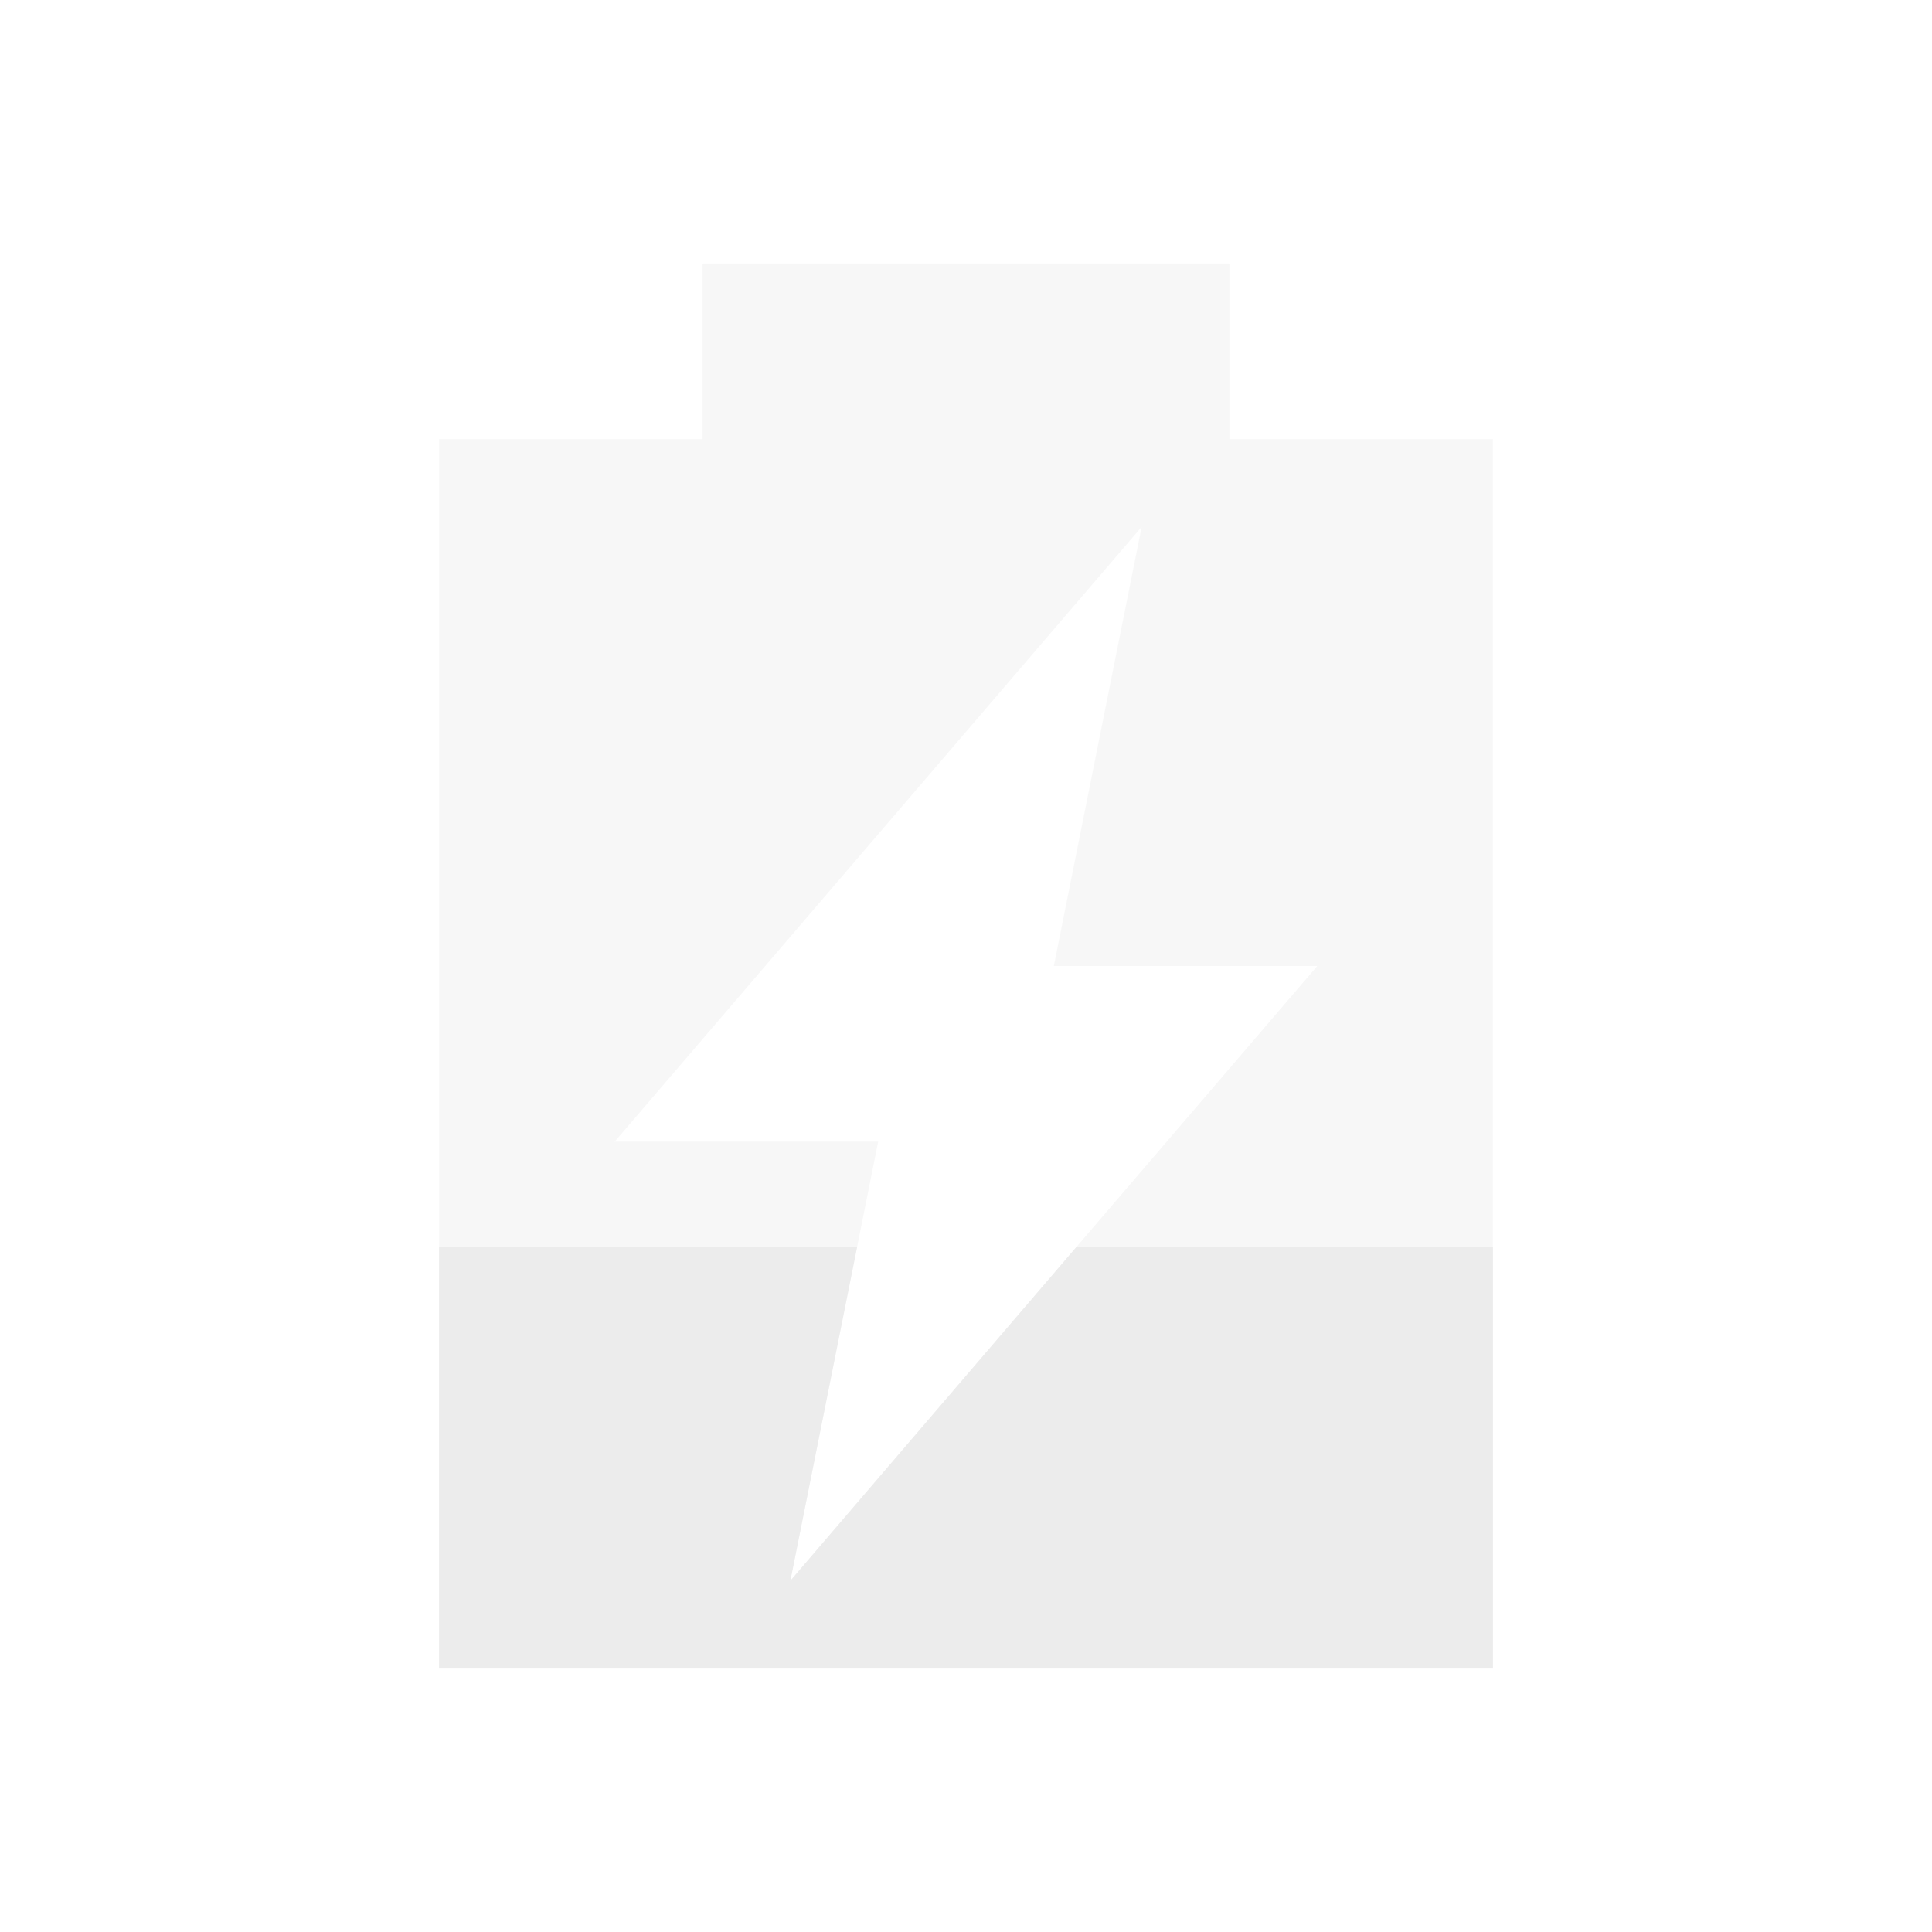
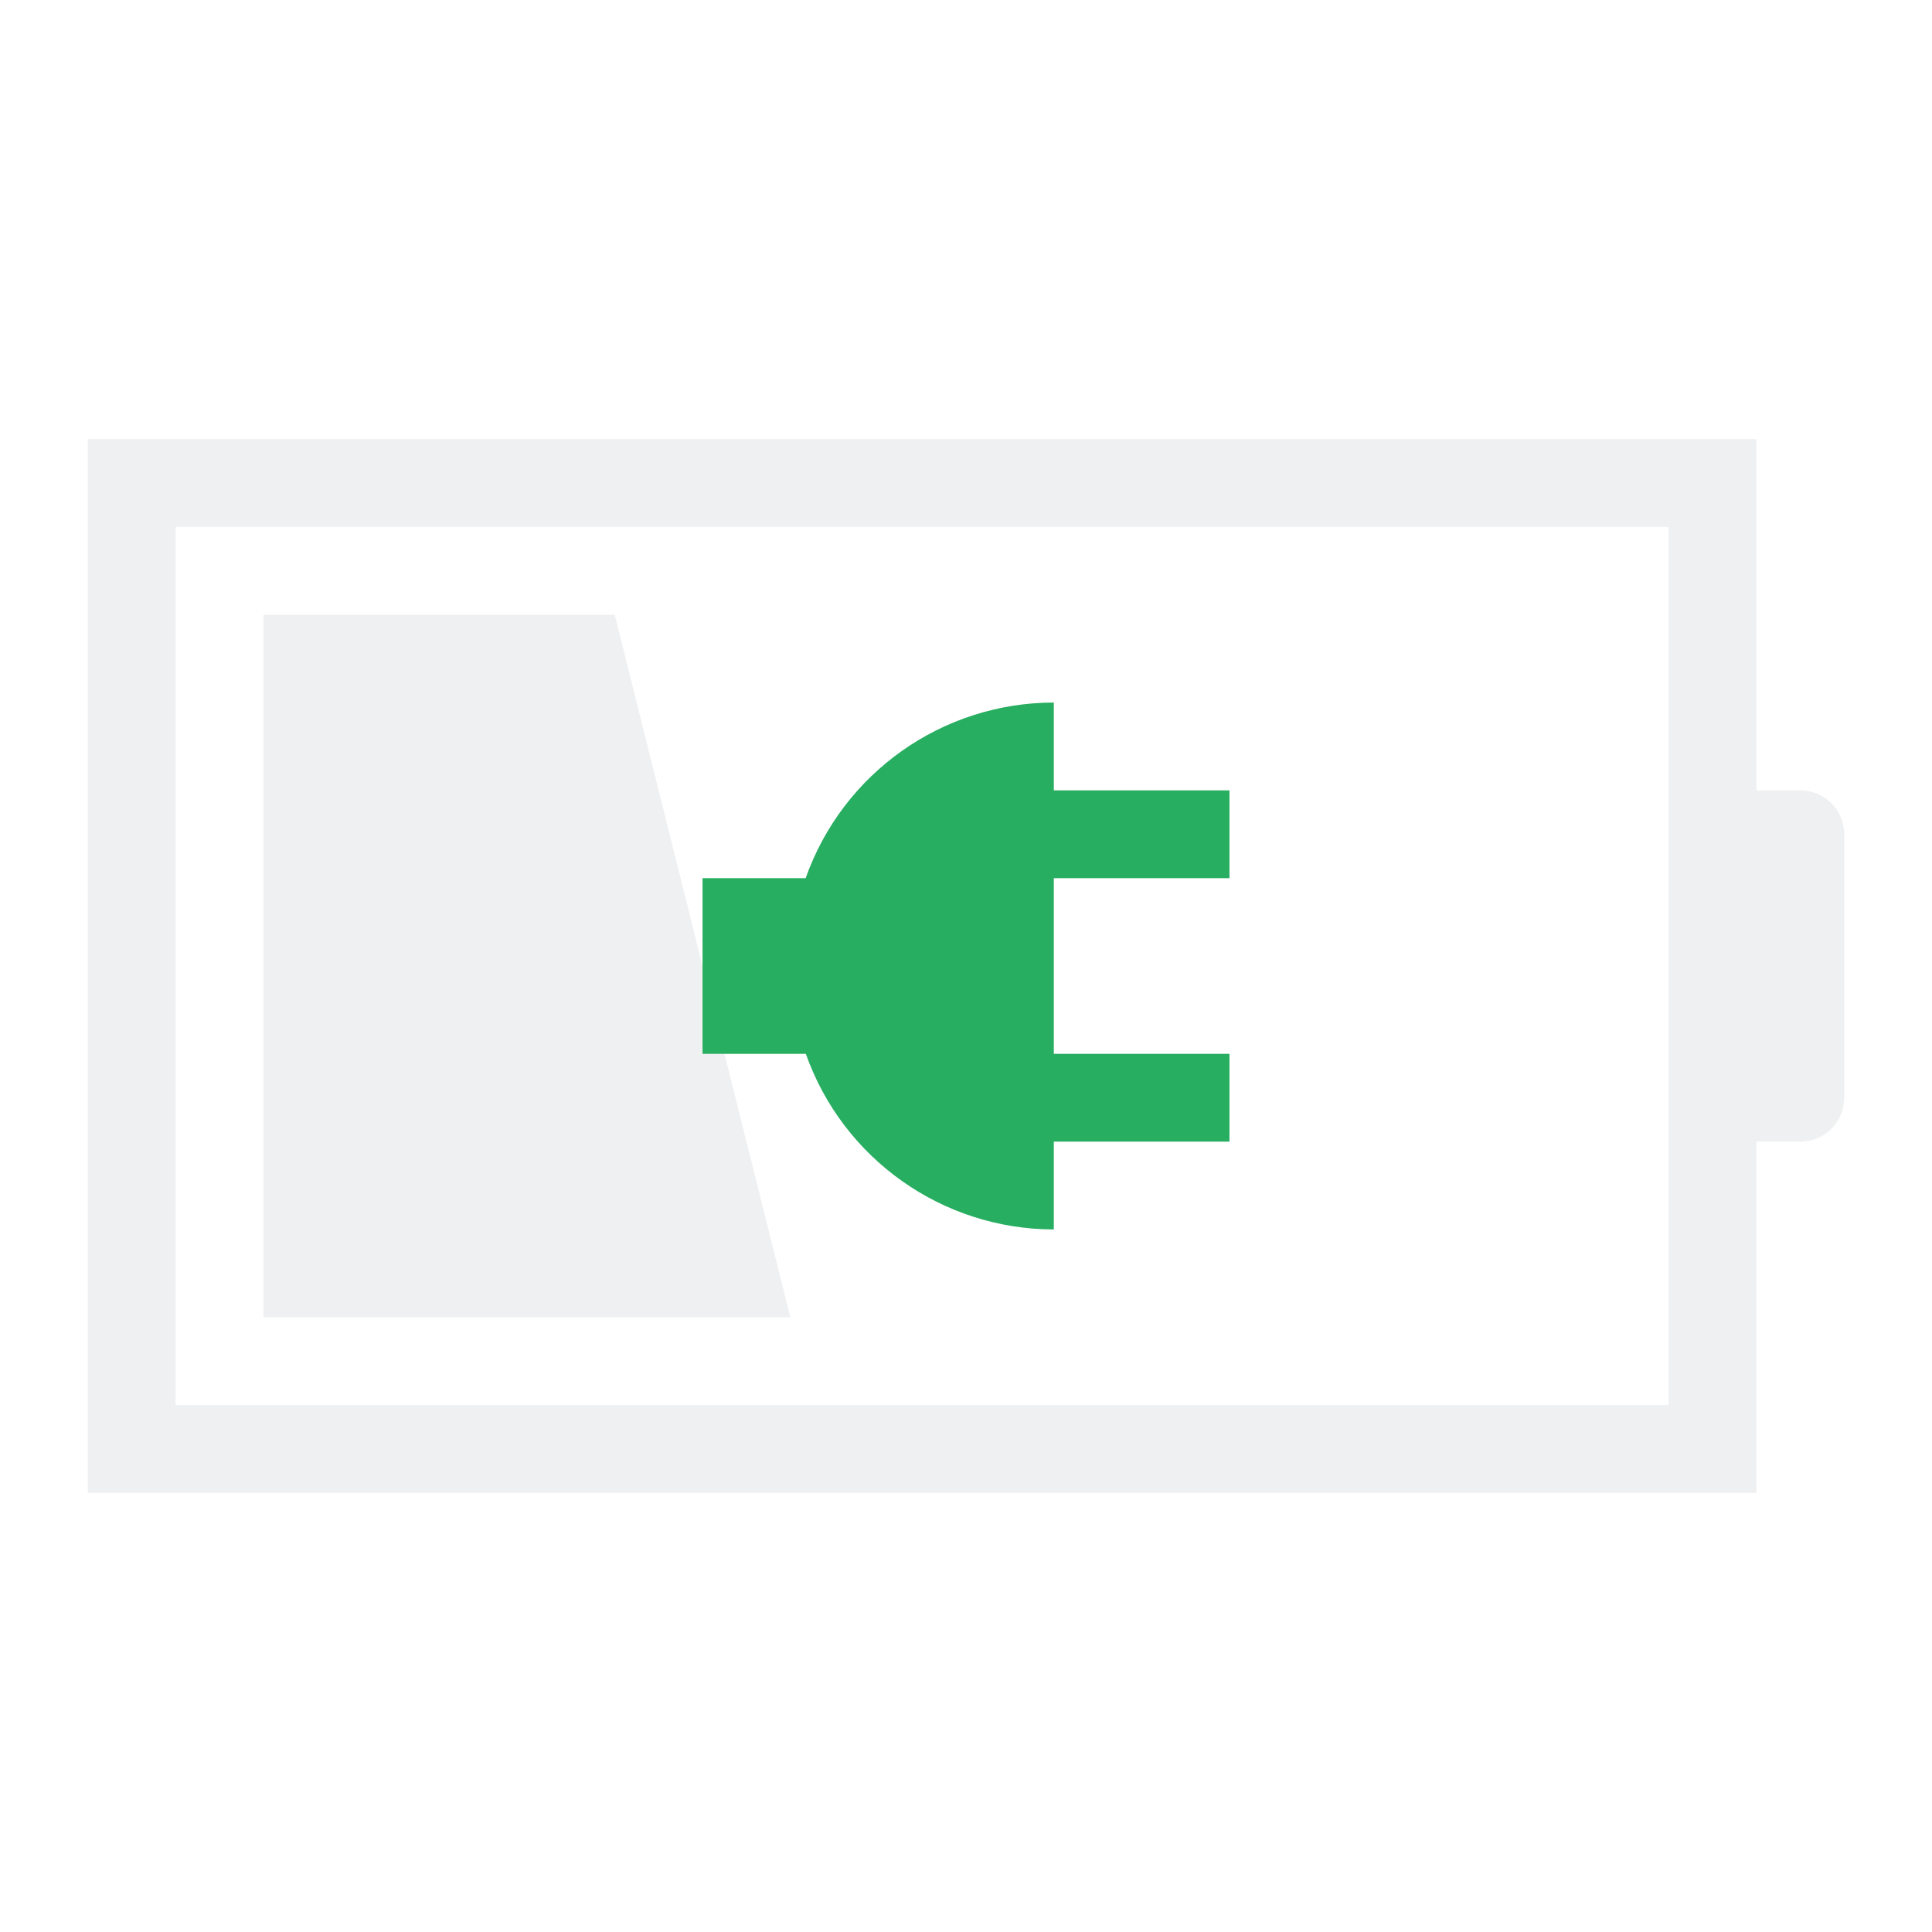
- <svg xmlns="http://www.w3.org/2000/svg" viewBox="0 0 22 22">
-   <path d="m 8 3 0 2 -3 0 0 14 12 0 0 -14 -3 0 0 -2 -6 0 m 5 3 -1 5 3 0 -6 7 1 -5 -3 0 6 -7 z" style="fill:#ececec;opacity:0.4;fill-opacity:1" />
-   <path d="m 5 14.199 0 4.801 l 12 0 0 -4.801 -4.742 0 l -3.258 3.801 0.76 -3.801 -4.76 0" style="fill:#ececec;opacity:1;fill-opacity:1" />
+ <svg xmlns="http://www.w3.org/2000/svg" height="22" width="22">
+   <defs id="defs1">
+     <style type="text/css" id="current-color-scheme">
+             .ColorScheme-Text {
+                 color:#eff0f1;
+             }
+             .ColorScheme-PositiveText {
+                 color:#27ae60;
+             }
+         </style>
+   </defs>
+   <path style="fill:currentColor;fill-opacity:1;stroke:none" class="ColorScheme-Text" d="M3 7v8h6L7 7zM1 5v12h19v-4h.5c.277 0 .5-.223.5-.5v-3c0-.277-.223-.5-.5-.5H20V5H4zm1 1h17v10H2z" fill-rule="evenodd" />
+   <path d="M12 8a3 3 0 0 0-2.826 2H8v2h1.176A3 3 0 0 0 12 14v-1h2v-1h-2v-2h2V9h-2z" class="ColorScheme-PositiveText" fill="currentColor" />
</svg>
